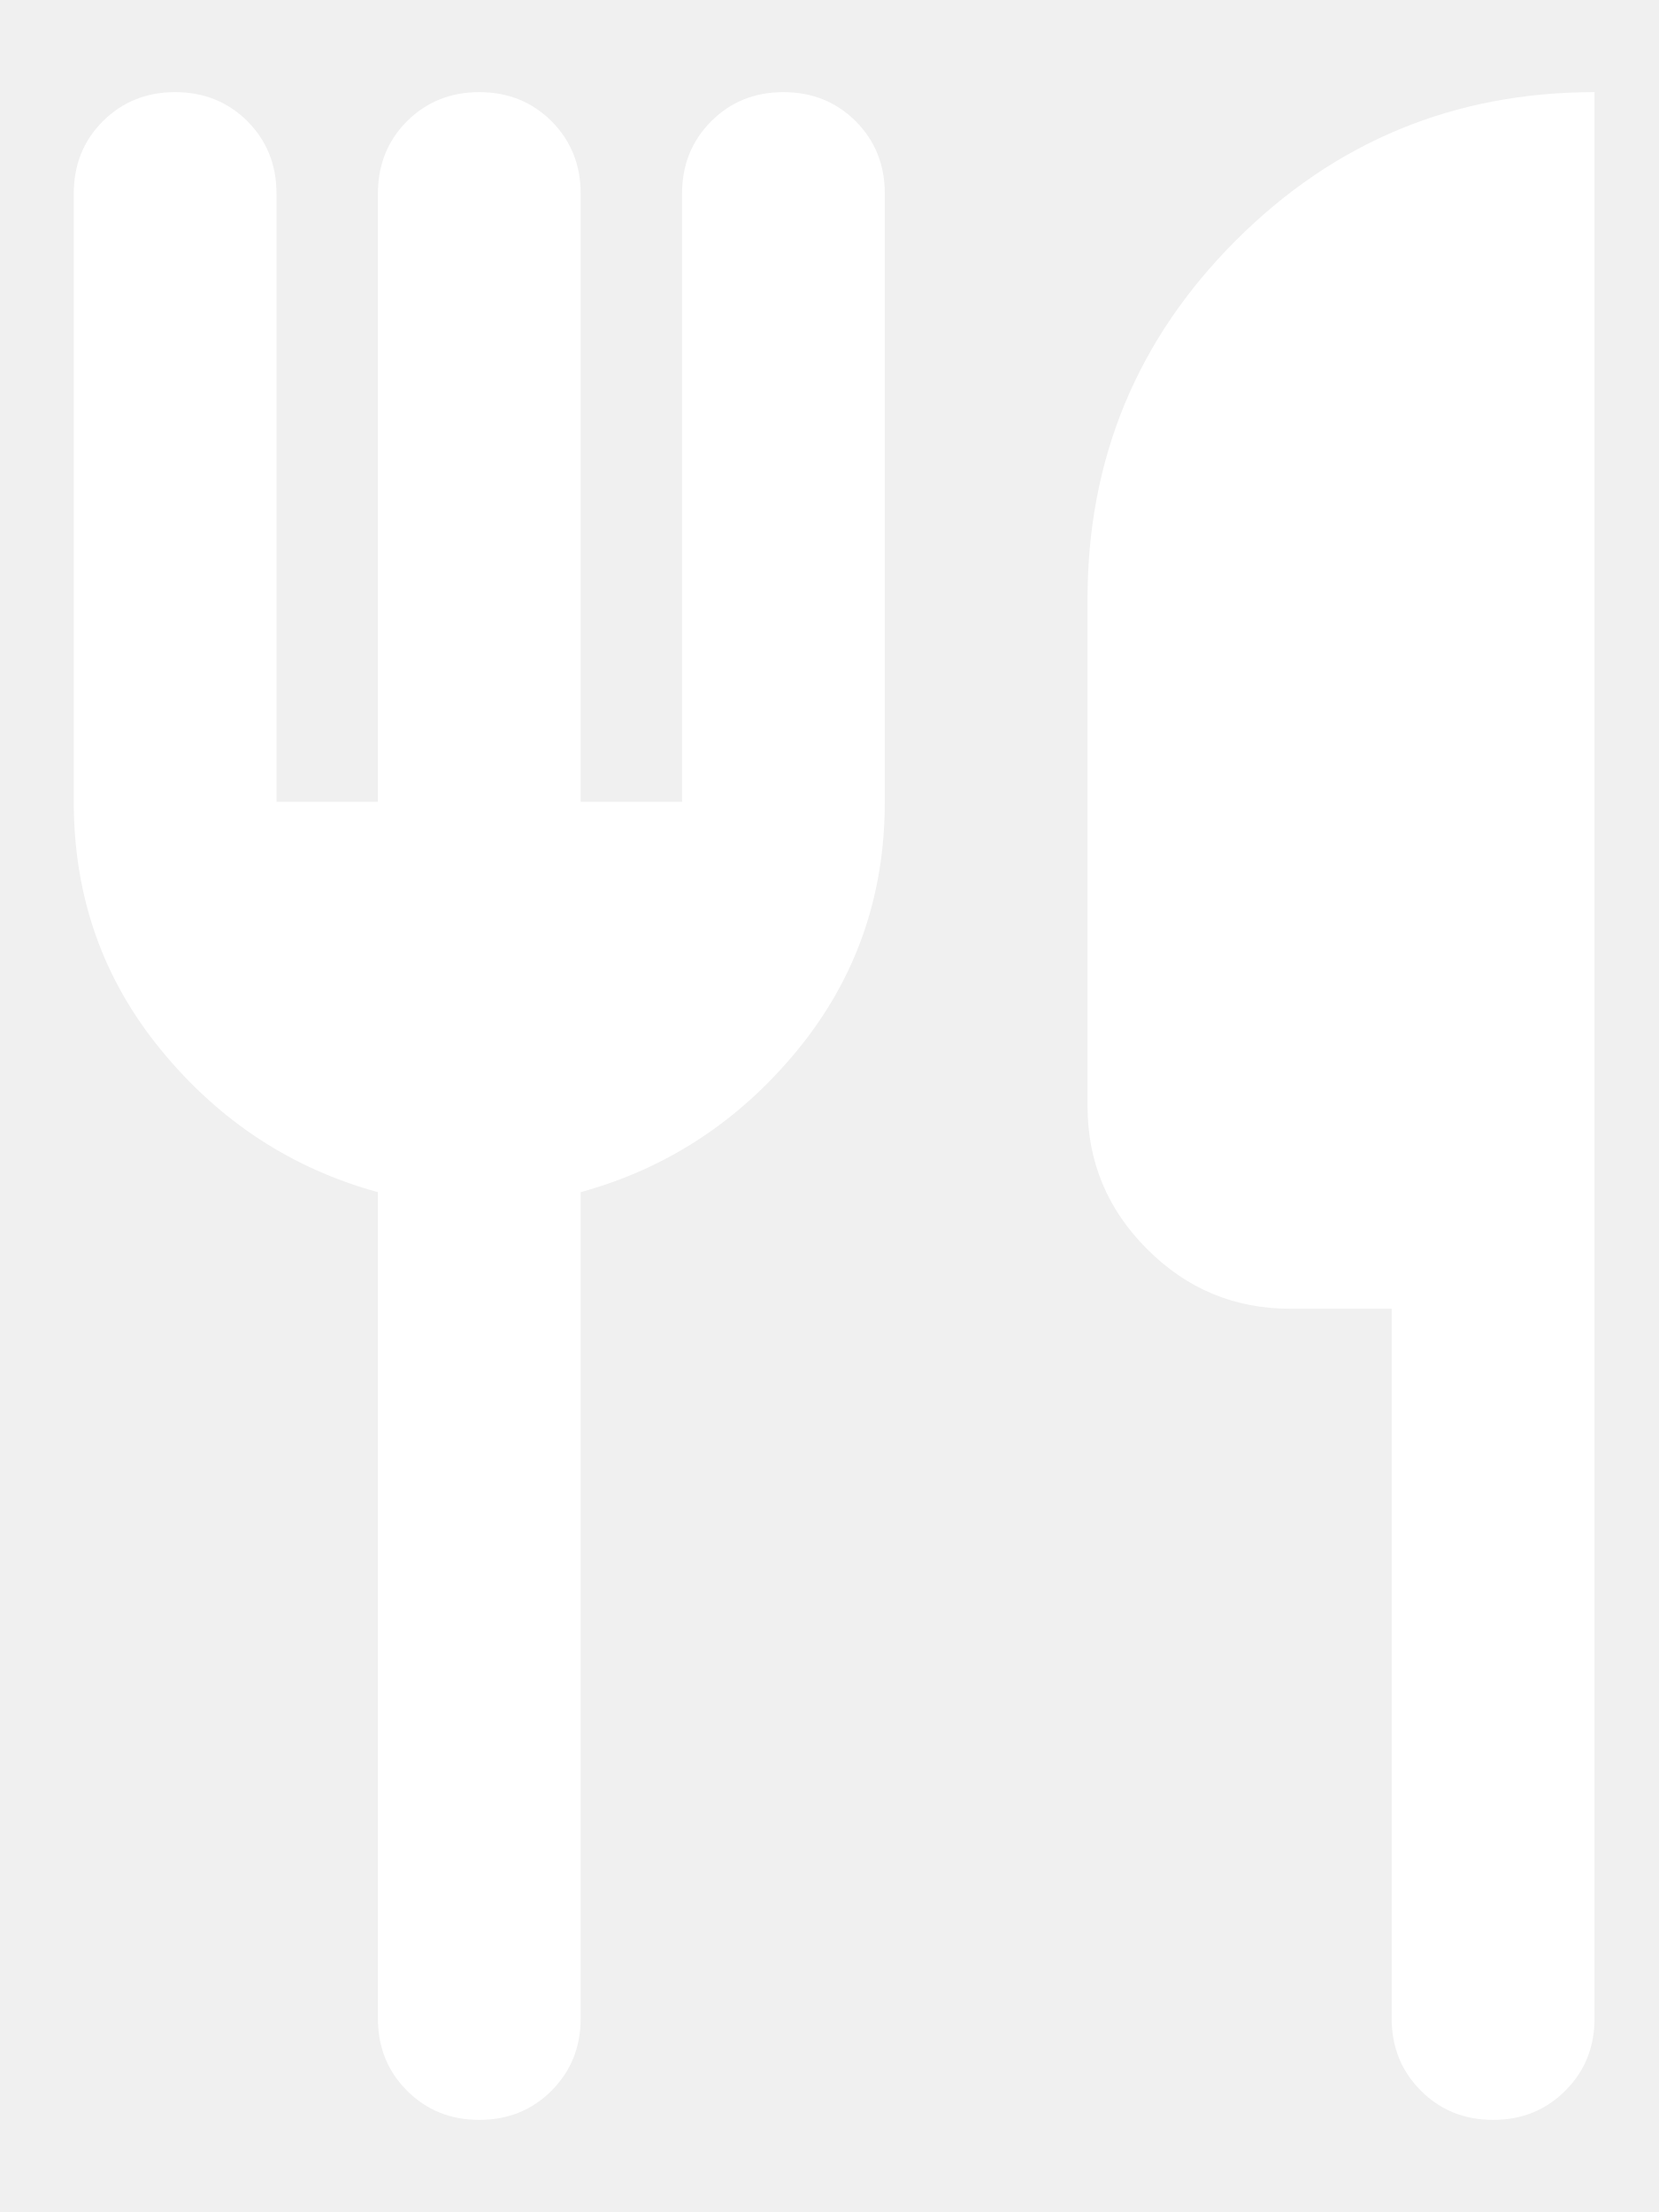
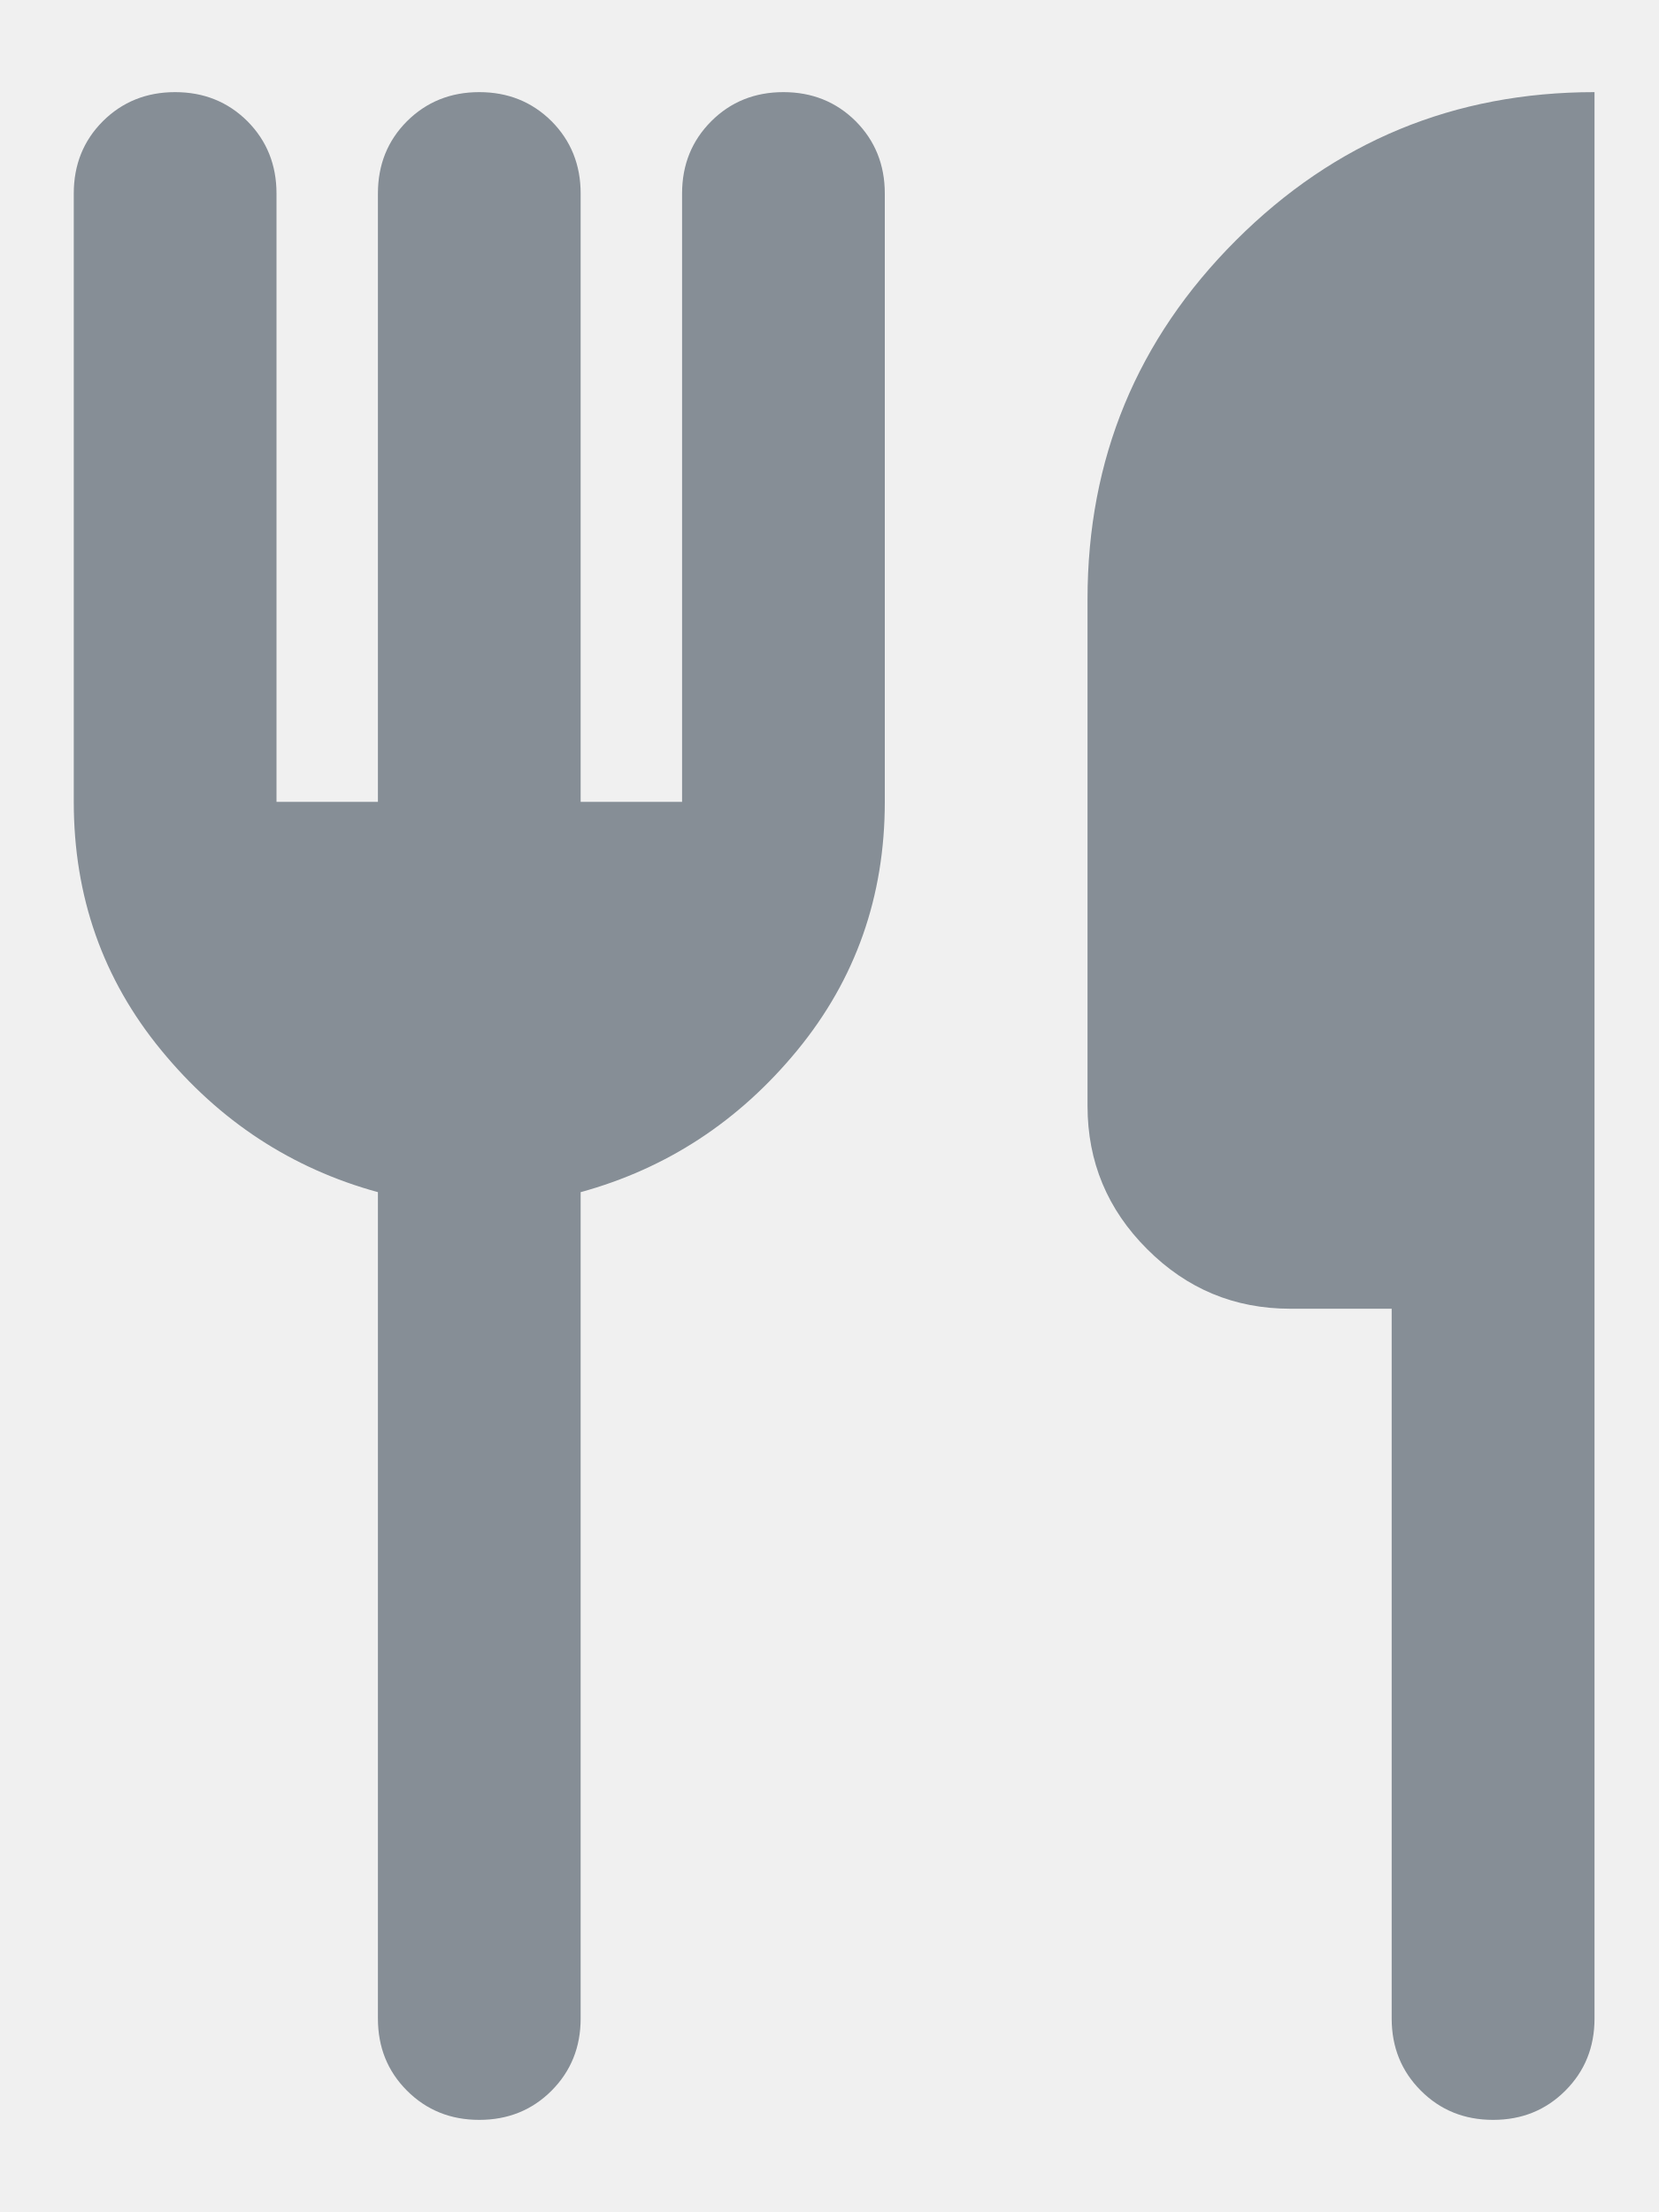
<svg xmlns="http://www.w3.org/2000/svg" width="15" height="20" viewBox="0 0 15 20" fill="none">
-   <path d="M13.5 19.167C13.24 19.167 13.023 19.079 12.847 18.903C12.671 18.727 12.583 18.51 12.583 18.25V11.833H11.667C11.162 11.833 10.731 11.654 10.372 11.294C10.013 10.936 9.833 10.504 9.833 10V5.417C9.833 4.149 10.28 3.068 11.174 2.174C12.068 1.28 13.149 0.833 14.417 0.833V18.25C14.417 18.51 14.329 18.727 14.153 18.903C13.977 19.079 13.76 19.167 13.5 19.167ZM4.333 19.167C4.074 19.167 3.856 19.079 3.68 18.903C3.504 18.727 3.417 18.51 3.417 18.25V10.779C2.637 10.565 1.984 10.137 1.458 9.496C0.93 8.854 0.667 8.106 0.667 7.25V1.75C0.667 1.49 0.754 1.272 0.93 1.096C1.106 0.921 1.324 0.833 1.583 0.833C1.843 0.833 2.061 0.921 2.237 1.096C2.412 1.272 2.5 1.49 2.5 1.75V7.25H3.417V1.75C3.417 1.49 3.504 1.272 3.68 1.096C3.856 0.921 4.074 0.833 4.333 0.833C4.593 0.833 4.811 0.921 4.987 1.096C5.162 1.272 5.25 1.49 5.25 1.75V7.25H6.167V1.75C6.167 1.49 6.255 1.272 6.431 1.096C6.606 0.921 6.824 0.833 7.083 0.833C7.343 0.833 7.561 0.921 7.737 1.096C7.912 1.272 8 1.49 8 1.75V7.25C8 8.106 7.736 8.854 7.209 9.496C6.682 10.137 6.029 10.565 5.25 10.779V18.25C5.25 18.51 5.162 18.727 4.987 18.903C4.811 19.079 4.593 19.167 4.333 19.167Z" fill="white" />
+   <path d="M13.5 19.167C13.24 19.167 13.023 19.079 12.847 18.903C12.671 18.727 12.583 18.51 12.583 18.25V11.833H11.667C11.162 11.833 10.731 11.654 10.372 11.294C10.013 10.936 9.833 10.504 9.833 10V5.417C9.833 4.149 10.28 3.068 11.174 2.174C12.068 1.28 13.149 0.833 14.417 0.833V18.25C14.417 18.51 14.329 18.727 14.153 18.903C13.977 19.079 13.76 19.167 13.5 19.167ZM4.333 19.167C4.074 19.167 3.856 19.079 3.68 18.903C3.504 18.727 3.417 18.51 3.417 18.25V10.779C2.637 10.565 1.984 10.137 1.458 9.496C0.93 8.854 0.667 8.106 0.667 7.25V1.75C0.667 1.49 0.754 1.272 0.93 1.096C1.106 0.921 1.324 0.833 1.583 0.833C1.843 0.833 2.061 0.921 2.237 1.096C2.412 1.272 2.5 1.49 2.5 1.75V7.25H3.417V1.75C3.417 1.49 3.504 1.272 3.68 1.096C3.856 0.921 4.074 0.833 4.333 0.833C4.593 0.833 4.811 0.921 4.987 1.096C5.162 1.272 5.25 1.49 5.25 1.75V7.25H6.167V1.75C6.167 1.49 6.255 1.272 6.431 1.096C6.606 0.921 6.824 0.833 7.083 0.833C7.343 0.833 7.561 0.921 7.737 1.096C7.912 1.272 8 1.49 8 1.75V7.25C8 8.106 7.736 8.854 7.209 9.496C6.682 10.137 6.029 10.565 5.25 10.779V18.25C5.25 18.51 5.162 18.727 4.987 18.903C4.811 19.079 4.593 19.167 4.333 19.167Z" fill="#868E96" />
</svg>
